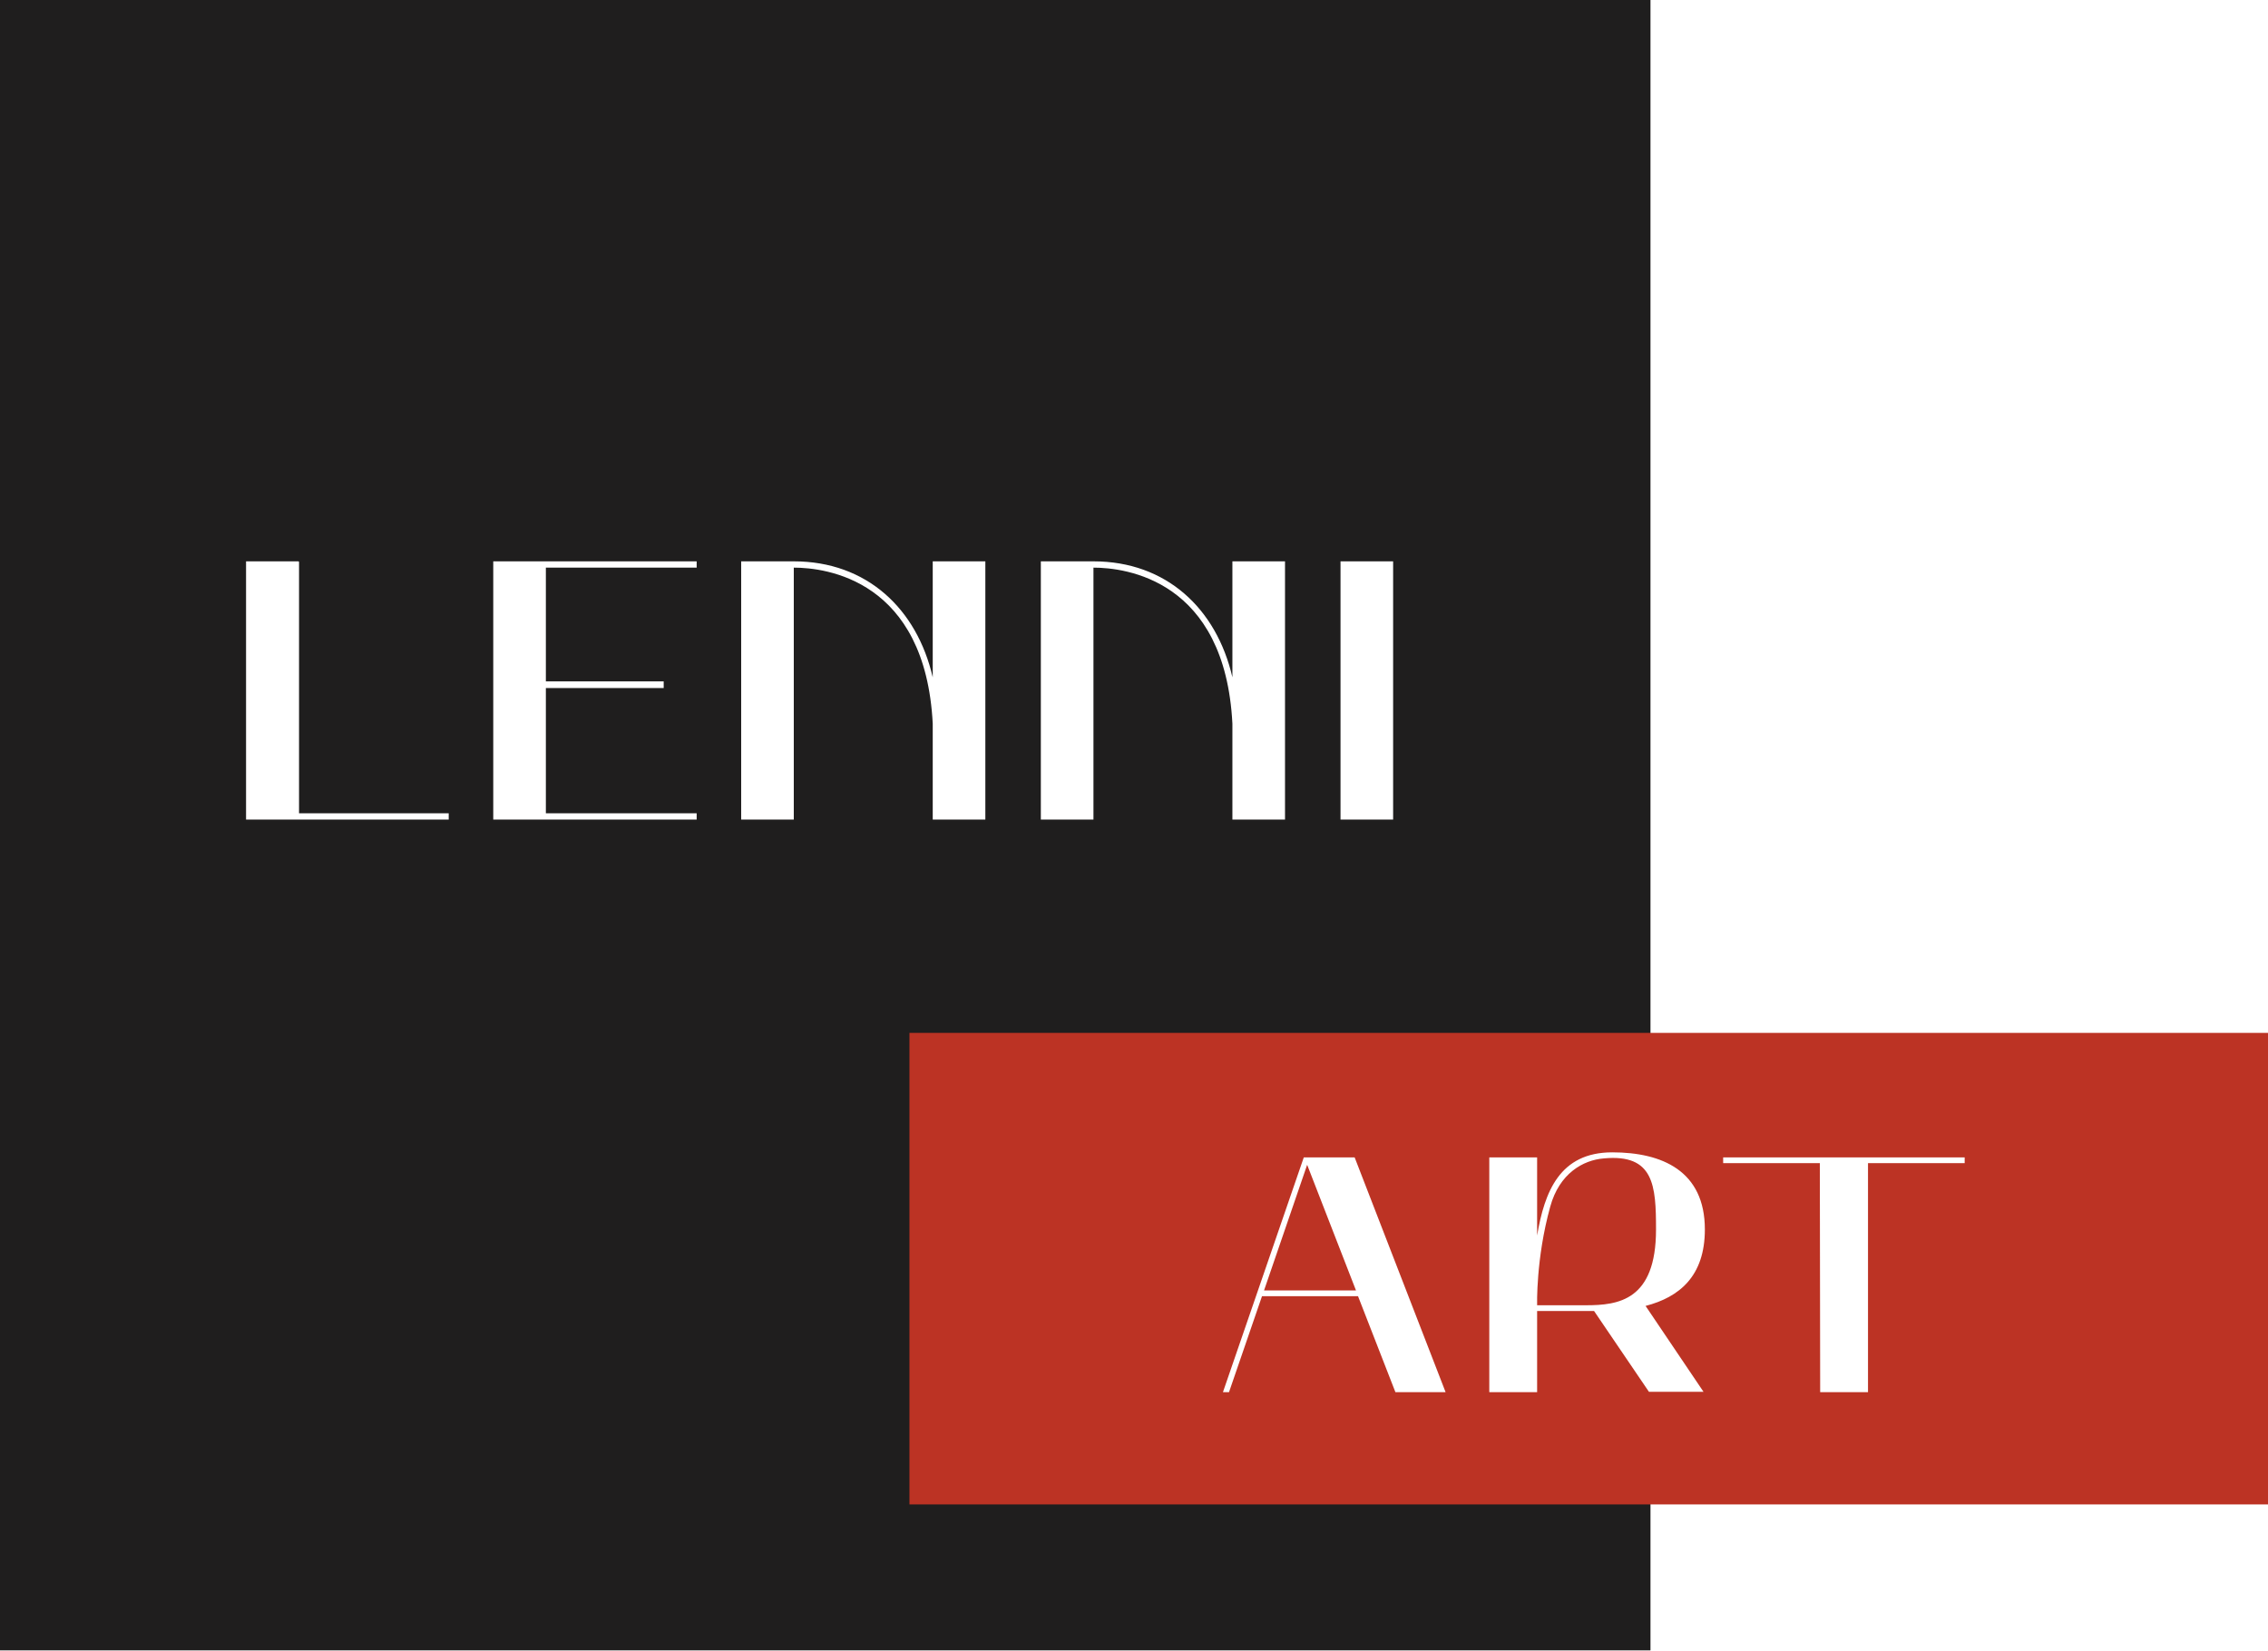
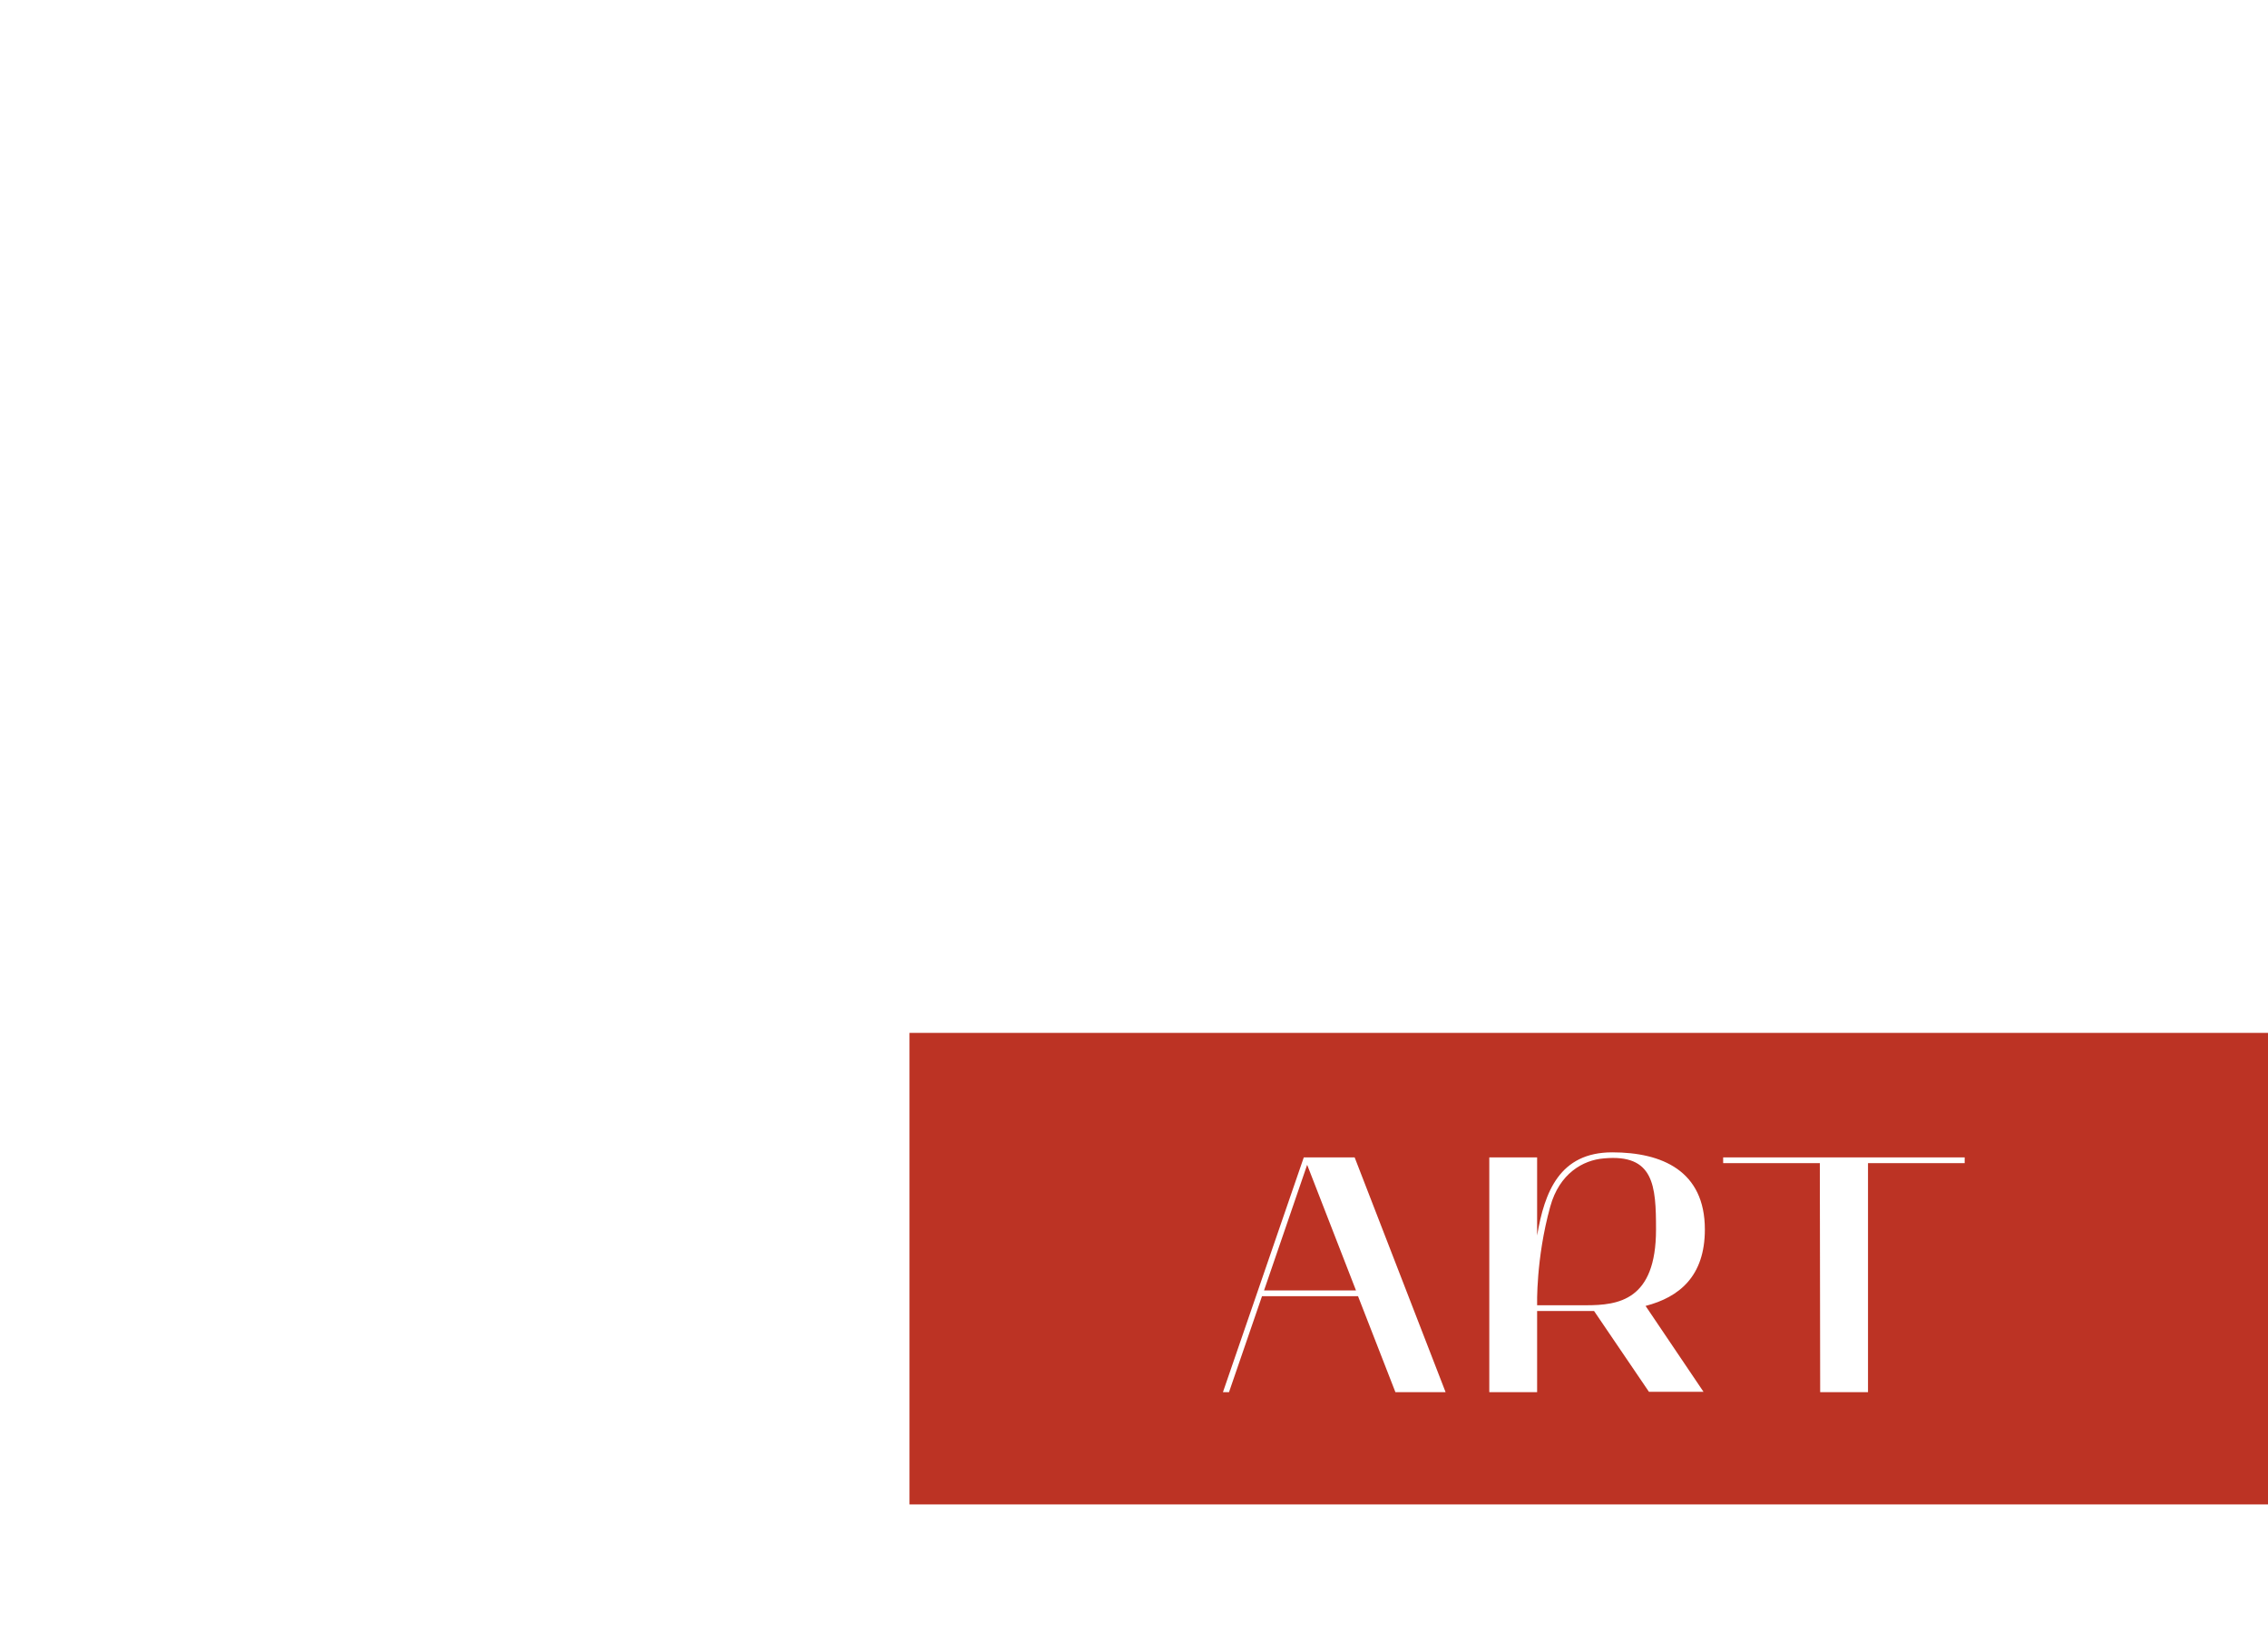
- <svg xmlns="http://www.w3.org/2000/svg" viewBox="0 0 202 147" width="202" height="147" fill="none" customFrame="#000000">
-   <rect id="logo" width="202" height="147" x="0" y="0" />
-   <rect id="Rectangle" width="147" height="147" x="0" y="0" fill="rgb(31,30,30)" />
-   <path id="LENNI" d="M26.634 72.439L39.965 72.439L39.965 73L21.915 73L21.915 49.999L26.601 49.999L26.601 50.032L26.634 50.032L26.634 72.439ZM43.932 73L62.049 73L62.049 72.439L48.618 72.439L48.618 61.285L59.112 61.285L59.112 60.691L48.618 60.691L48.618 50.56L62.049 50.56L62.049 49.999L43.932 49.999L43.932 73ZM70.699 50.56L70.699 73L66.013 73L66.013 49.999L70.699 49.999C77.167 49.999 81.655 54.19 83.074 60.328L83.074 49.999L87.76 49.999L87.76 73L83.074 73L83.074 64.453C82.414 51.649 73.57 50.56 70.699 50.56ZM97.389 73L97.389 50.56C100.26 50.56 109.104 51.649 109.764 64.453L109.764 73L114.45 73L114.45 49.999L109.764 49.999L109.764 60.328C108.345 54.19 103.857 49.999 97.389 49.999L92.703 49.999L92.703 73L97.389 73ZM124.079 73L119.393 73L119.393 49.999L124.079 49.999L124.079 73Z" fill="rgb(255,255,255)" fill-rule="evenodd" />
-   <rect id="Rectangle" width="121" height="42" x="81" y="92" fill="rgb(188.062,51.332,36.045)" />
-   <path id="ART" d="M132.644 103.09L132.644 124L136.904 124L136.904 116.77L141.974 116.77L146.864 123.97L151.724 123.97L146.564 116.32C149.564 115.54 151.844 113.68 151.844 109.51C151.844 104.29 148.034 102.64 143.594 102.64C138.914 102.64 137.564 106.15 136.904 110.05L136.904 103.09L132.644 103.09ZM109.462 124L108.922 124L116.122 103.09L120.652 103.09L128.752 124L124.282 124L120.952 115.45L112.402 115.45L109.462 124ZM162.114 124L162.084 103.6L153.474 103.6L153.474 103.09L174.984 103.09L174.984 103.6L166.374 103.6L166.374 124L162.114 124ZM138.074 107.47C138.884 104.53 140.984 103.33 142.844 103.18C147.314 102.76 147.494 105.61 147.494 109.51C147.494 115.84 144.134 116.26 141.254 116.26L136.904 116.26C136.904 116.26 136.784 112.12 138.074 107.47ZM120.772 114.94L116.422 103.75L112.582 114.94L120.772 114.94Z" fill="rgb(255,255,255)" fill-rule="evenodd" />
+ <svg xmlns="http://www.w3.org/2000/svg" viewBox="0 0 202 147" fill="none">
+   <rect fill="rgb(31,30,30)" />
+   <path d="M26.634 72.439L39.965 72.439L39.965 73L21.915 73L21.915 49.999L26.601 49.999L26.601 50.032L26.634 50.032L26.634 72.439ZM43.932 73L62.049 73L62.049 72.439L48.618 72.439L48.618 61.285L59.112 61.285L59.112 60.691L48.618 60.691L48.618 50.56L62.049 50.56L62.049 49.999L43.932 49.999L43.932 73ZM70.699 50.56L70.699 73L66.013 73L66.013 49.999L70.699 49.999C77.167 49.999 81.655 54.19 83.074 60.328L83.074 49.999L87.76 49.999L87.76 73L83.074 73L83.074 64.453C82.414 51.649 73.57 50.56 70.699 50.56ZM97.389 73L97.389 50.56C100.26 50.56 109.104 51.649 109.764 64.453L109.764 73L114.45 73L114.45 49.999L109.764 49.999L109.764 60.328C108.345 54.19 103.857 49.999 97.389 49.999L92.703 49.999L92.703 73L97.389 73ZM124.079 73L119.393 73L119.393 49.999L124.079 49.999L124.079 73Z" fill="rgb(255,255,255)" fill-rule="evenodd" />
+   <rect width="121" height="42" x="81" y="92" fill="rgb(188.062,51.332,36.045)" />
+   <path d="M132.644 103.09L132.644 124L136.904 124L136.904 116.77L141.974 116.77L146.864 123.97L151.724 123.97L146.564 116.32C149.564 115.54 151.844 113.68 151.844 109.51C151.844 104.29 148.034 102.64 143.594 102.64C138.914 102.64 137.564 106.15 136.904 110.05L136.904 103.09L132.644 103.09ZM109.462 124L108.922 124L116.122 103.09L120.652 103.09L128.752 124L124.282 124L120.952 115.45L112.402 115.45L109.462 124ZM162.114 124L162.084 103.6L153.474 103.6L153.474 103.09L174.984 103.09L174.984 103.6L166.374 103.6L166.374 124L162.114 124ZM138.074 107.47C138.884 104.53 140.984 103.33 142.844 103.18C147.314 102.76 147.494 105.61 147.494 109.51C147.494 115.84 144.134 116.26 141.254 116.26L136.904 116.26C136.904 116.26 136.784 112.12 138.074 107.47ZM120.772 114.94L116.422 103.75L112.582 114.94L120.772 114.94Z" fill="rgb(255,255,255)" fill-rule="evenodd" />
</svg>
